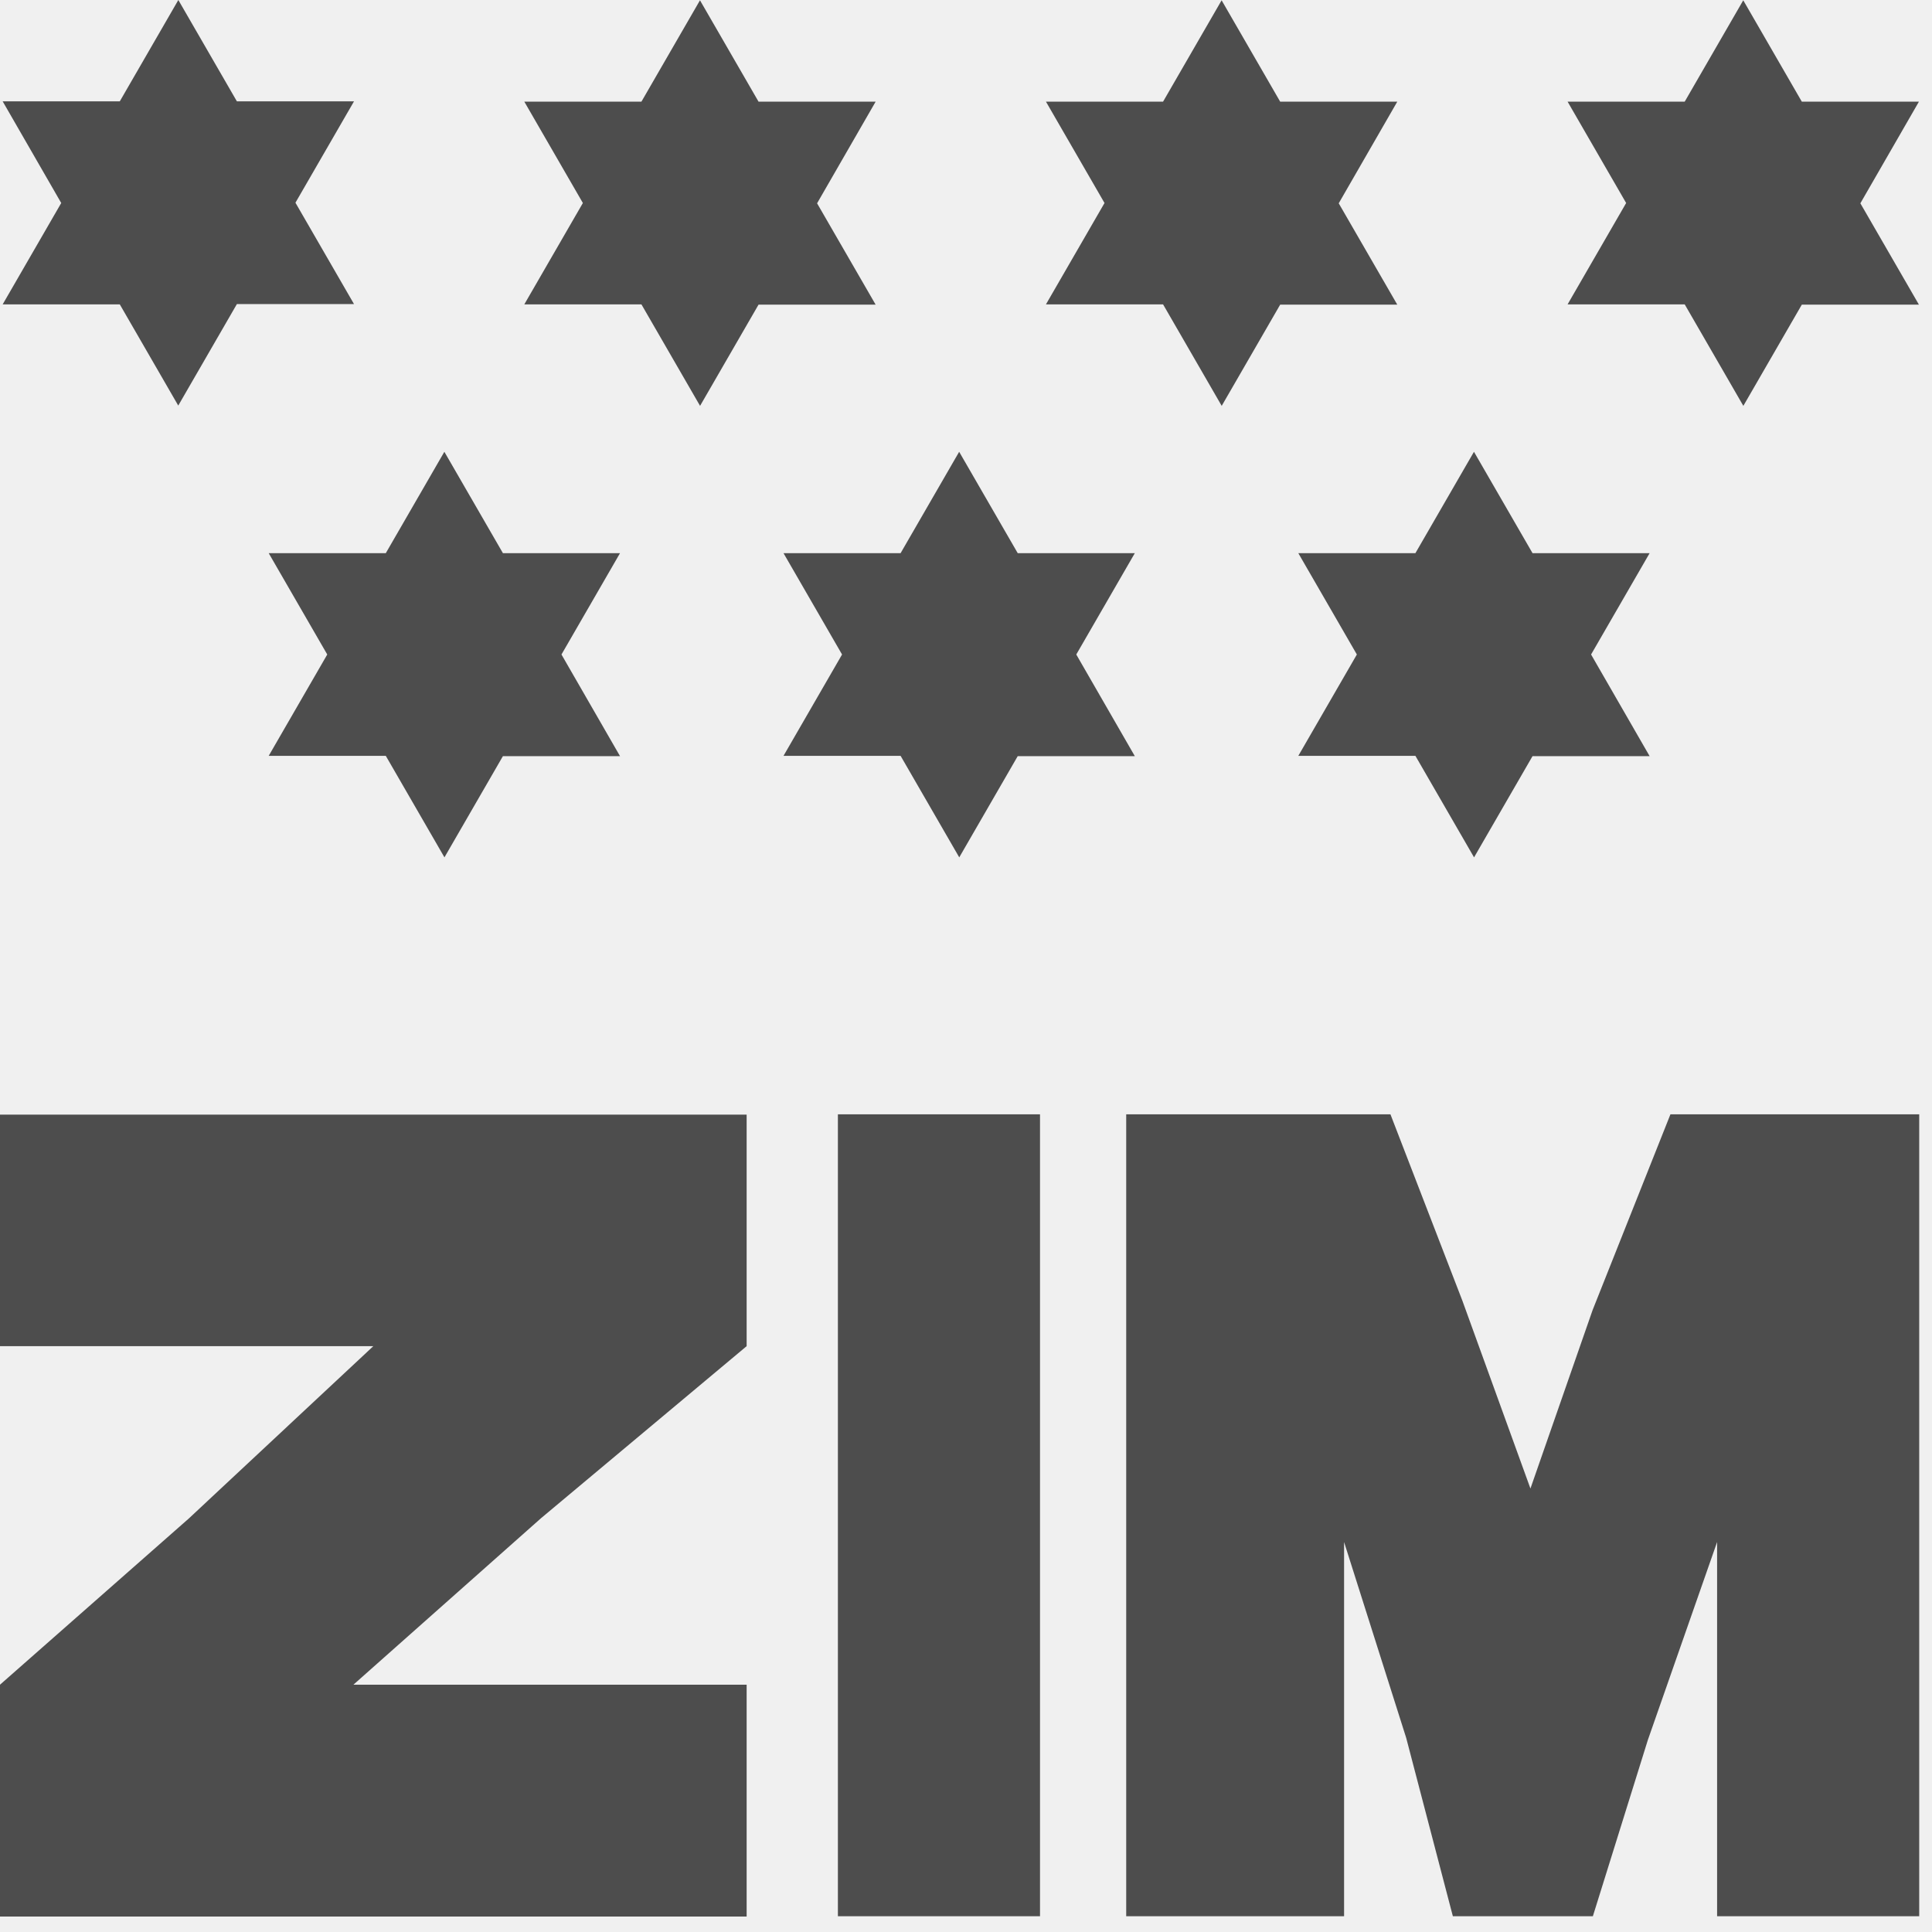
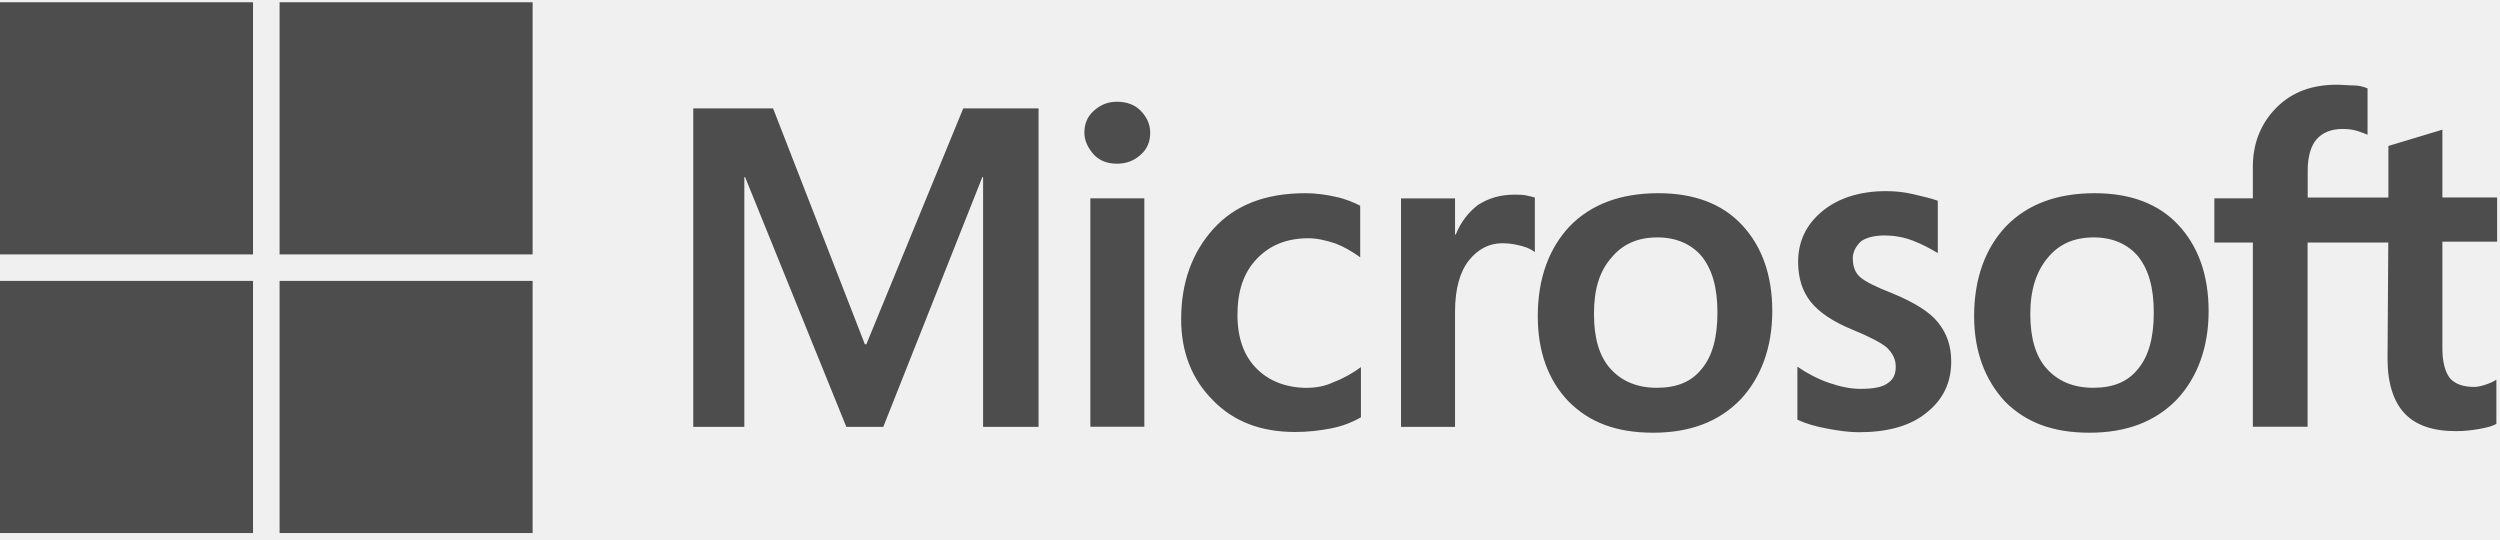
- <svg xmlns="http://www.w3.org/2000/svg" viewBox="0 0 65 65" fill="none">
-   <g clip-path="url(#clip0_251_1306)">
-     <path d="M14.95 28.84L12.98 25.43H9.04L11.01 22.02L9.04 18.61H12.98L14.95 15.2L16.92 18.61H20.86L18.89 22.02L20.86 25.44H16.92L14.95 28.85V28.84ZM32.27 28.84L30.3 25.43H26.36L28.33 22.02L26.36 18.61H30.3L32.27 15.2L34.24 18.61H38.18L36.21 22.02L38.18 25.44H34.24L32.27 28.85V28.84ZM49.59 28.84L47.62 25.43H43.68L45.65 22.02L43.68 18.61H47.62L49.59 15.2L51.56 18.61H55.5L53.53 22.02L55.5 25.44H51.56L49.59 28.85V28.84ZM6 13.65L4.03 10.24H0.09L2.06 6.83L0.09 3.41H4.03L6 0L7.97 3.41H11.91L9.94 6.82L11.91 10.23H7.97L6 13.64V13.65ZM23.55 13.65L21.58 10.24H17.64L19.61 6.83L17.64 3.42H21.58L23.55 0.01L25.52 3.42H29.46L27.49 6.84L29.46 10.25H25.52L23.55 13.66V13.65ZM41.1 13.65L39.13 10.24H35.19L37.16 6.83L35.19 3.42H39.13L41.1 0.01L43.07 3.42H47.01L45.04 6.84L47.01 10.25H43.07L41.1 13.66V13.65ZM58.65 13.65L56.68 10.24H52.74L54.71 6.83L52.74 3.42H56.68L58.65 0.01L60.62 3.42H64.56L62.59 6.84L64.56 10.25H60.62L58.65 13.66V13.65ZM37.89 64.47V37.49H46.78L49.2 43.76L51.49 50.08L53.58 44.08L56.2 37.49H64.57V64.47H57.77V51.88L55.44 58.54L53.59 64.47H48.88L47.31 58.47L45.22 51.88V64.47H37.89ZM28.19 37.49H34.99V64.47H28.19V37.49ZM0 45.29H12.56L6.35 51.09L0 56.68V64.48H25.12V56.68H11.89L18.2 51.08L25.12 45.29V37.5H0V45.29Z" fill="#4D4D4D" />
-   </g>
-   <defs>
-     <clipPath id="clip0_251_1306">
-       <rect width="64.57" height="64.47" fill="white" />
-     </clipPath>
-   </defs>
+ <svg xmlns="http://www.w3.org/2000/svg" viewBox="0 0 190 41" fill="none">
+   <path d="M78.93 8.24V32.443H74.715V13.455H74.66L67.129 32.443H64.322L56.625 13.455H56.569V32.443H52.688V8.24H58.755L65.73 26.166H65.841L73.206 8.24H78.939H78.93ZM82.413 10.086C82.413 9.412 82.635 8.849 83.145 8.406C83.654 7.954 84.21 7.732 84.886 7.732C85.618 7.732 86.239 7.954 86.683 8.406C87.128 8.858 87.415 9.412 87.415 10.086C87.415 10.76 87.193 11.323 86.683 11.766C86.174 12.219 85.618 12.44 84.886 12.44C84.154 12.44 83.589 12.219 83.145 11.766C82.691 11.258 82.413 10.705 82.413 10.086ZM86.97 15.071V32.434H82.867V15.071H86.97ZM99.392 29.471C100.013 29.471 100.689 29.36 101.411 29.018C102.143 28.741 102.819 28.345 103.431 27.901V31.714C102.755 32.102 102.023 32.388 101.18 32.554C100.337 32.72 99.438 32.831 98.429 32.831C95.844 32.831 93.76 32.046 92.186 30.422C90.555 28.797 89.768 26.72 89.768 24.255C89.768 21.459 90.611 19.16 92.241 17.369C93.871 15.579 96.178 14.683 99.216 14.683C100.003 14.683 100.791 14.794 101.523 14.96C102.31 15.126 102.931 15.412 103.375 15.634V19.557C102.755 19.105 102.078 18.717 101.467 18.495C100.791 18.274 100.115 18.108 99.448 18.108C97.817 18.108 96.521 18.615 95.511 19.677C94.501 20.738 94.047 22.142 94.047 23.932C94.047 25.723 94.557 27.071 95.511 28.021C96.465 28.972 97.762 29.48 99.392 29.48V29.471ZM115.074 14.794C115.408 14.794 115.695 14.794 115.973 14.849C116.251 14.905 116.482 14.96 116.649 15.015V19.16C116.427 18.994 116.14 18.828 115.695 18.708C115.25 18.588 114.796 18.486 114.176 18.486C113.166 18.486 112.323 18.939 111.647 19.779C110.971 20.619 110.582 21.911 110.582 23.701V32.443H106.478V15.08H110.582V17.822H110.637C111.026 16.871 111.591 16.142 112.323 15.579C113.111 15.071 114.009 14.794 115.074 14.794ZM116.871 24.034C116.871 21.172 117.714 18.883 119.289 17.203C120.919 15.523 123.17 14.683 126.033 14.683C128.728 14.683 130.868 15.468 132.387 17.092C133.906 18.717 134.693 20.905 134.693 23.646C134.693 26.388 133.85 28.686 132.276 30.366C130.645 32.046 128.45 32.886 125.643 32.886C122.837 32.886 120.808 32.102 119.233 30.532C117.659 28.908 116.871 26.72 116.871 24.034ZM121.142 23.868C121.142 25.659 121.531 27.061 122.383 28.012C123.235 28.963 124.402 29.471 125.921 29.471C127.44 29.471 128.561 29.018 129.349 28.012C130.136 27.061 130.525 25.659 130.525 23.757C130.525 21.855 130.136 20.508 129.349 19.502C128.561 18.551 127.385 18.043 125.977 18.043C124.458 18.043 123.337 18.551 122.494 19.557C121.54 20.619 121.142 22.021 121.142 23.868ZM140.816 19.668C140.816 20.231 140.983 20.729 141.381 21.071C141.78 21.412 142.558 21.8 143.855 22.308C145.485 22.982 146.661 23.711 147.282 24.495C147.958 25.335 148.292 26.286 148.292 27.468C148.292 29.092 147.671 30.385 146.383 31.391C145.142 32.397 143.401 32.849 141.27 32.849C140.538 32.849 139.751 32.739 138.853 32.572C137.954 32.406 137.222 32.185 136.602 31.898V27.865C137.333 28.372 138.176 28.815 139.019 29.102C139.862 29.388 140.65 29.554 141.381 29.554C142.28 29.554 143.012 29.443 143.401 29.166C143.855 28.889 144.077 28.492 144.077 27.874C144.077 27.311 143.855 26.868 143.401 26.415C142.947 26.028 142.048 25.575 140.816 25.068C139.297 24.449 138.232 23.72 137.611 22.935C136.991 22.151 136.657 21.145 136.657 19.908C136.657 18.338 137.278 17.046 138.51 16.04C139.742 15.034 141.381 14.526 143.345 14.526C143.966 14.526 144.642 14.582 145.364 14.748C146.087 14.914 146.772 15.08 147.273 15.255V19.234C146.708 18.901 146.096 18.56 145.364 18.283C144.633 18.006 143.901 17.895 143.225 17.895C142.437 17.895 141.817 18.061 141.428 18.348C141.039 18.735 140.807 19.132 140.807 19.695L140.816 19.668ZM150.033 24.034C150.033 21.172 150.876 18.883 152.451 17.203C154.081 15.523 156.332 14.683 159.194 14.683C161.89 14.683 164.029 15.468 165.549 17.092C167.068 18.717 167.855 20.905 167.855 23.646C167.855 26.388 167.012 28.686 165.437 30.366C163.807 32.046 161.612 32.886 158.805 32.886C155.998 32.886 153.97 32.102 152.395 30.532C150.876 28.908 150.033 26.72 150.033 24.034ZM154.303 23.868C154.303 25.659 154.692 27.061 155.544 28.012C156.397 28.963 157.564 29.471 159.083 29.471C160.602 29.471 161.723 29.018 162.51 28.012C163.298 27.061 163.687 25.659 163.687 23.757C163.687 21.855 163.298 20.508 162.51 19.502C161.723 18.551 160.546 18.043 159.139 18.043C157.619 18.043 156.499 18.551 155.656 19.557C154.757 20.619 154.303 22.021 154.303 23.868ZM181.509 18.431H175.377V32.434H171.217V18.431H168.29V15.071H171.217V12.662C171.217 10.871 171.838 9.357 173.014 8.175C174.191 6.994 175.71 6.44 177.572 6.44C178.081 6.44 178.526 6.495 178.924 6.495C179.323 6.495 179.656 6.606 179.934 6.717V10.243C179.823 10.188 179.545 10.077 179.202 9.966C178.869 9.855 178.47 9.8 178.026 9.8C177.183 9.8 176.507 10.077 176.062 10.585C175.617 11.092 175.386 11.932 175.386 12.938V15.015H181.518V11.092L185.621 9.855V15.006H189.781V18.366H185.621V26.489C185.621 27.551 185.844 28.28 186.186 28.732C186.576 29.185 187.196 29.406 188.039 29.406C188.261 29.406 188.549 29.351 188.882 29.24C189.215 29.129 189.503 29.018 189.725 28.852V32.212C189.447 32.379 189.049 32.489 188.428 32.6C187.808 32.711 187.252 32.766 186.631 32.766C184.89 32.766 183.593 32.314 182.75 31.419C181.907 30.523 181.453 29.12 181.453 27.274L181.509 18.422V18.431Z" fill="#4D4D4D" />
+   <path d="M19.23 0.172H0V19.335H19.23V0.172Z" fill="#4D4D4D" />
+   <path d="M40.479 0.172H21.249V19.335H40.479V0.172Z" fill="#4D4D4D" />
+   <path d="M19.23 21.348H0V40.511H19.23V21.348Z" fill="#4D4D4D" />
+   <path d="M40.479 21.348H21.249V40.511H40.479V21.348Z" fill="#4D4D4D" />
</svg>
